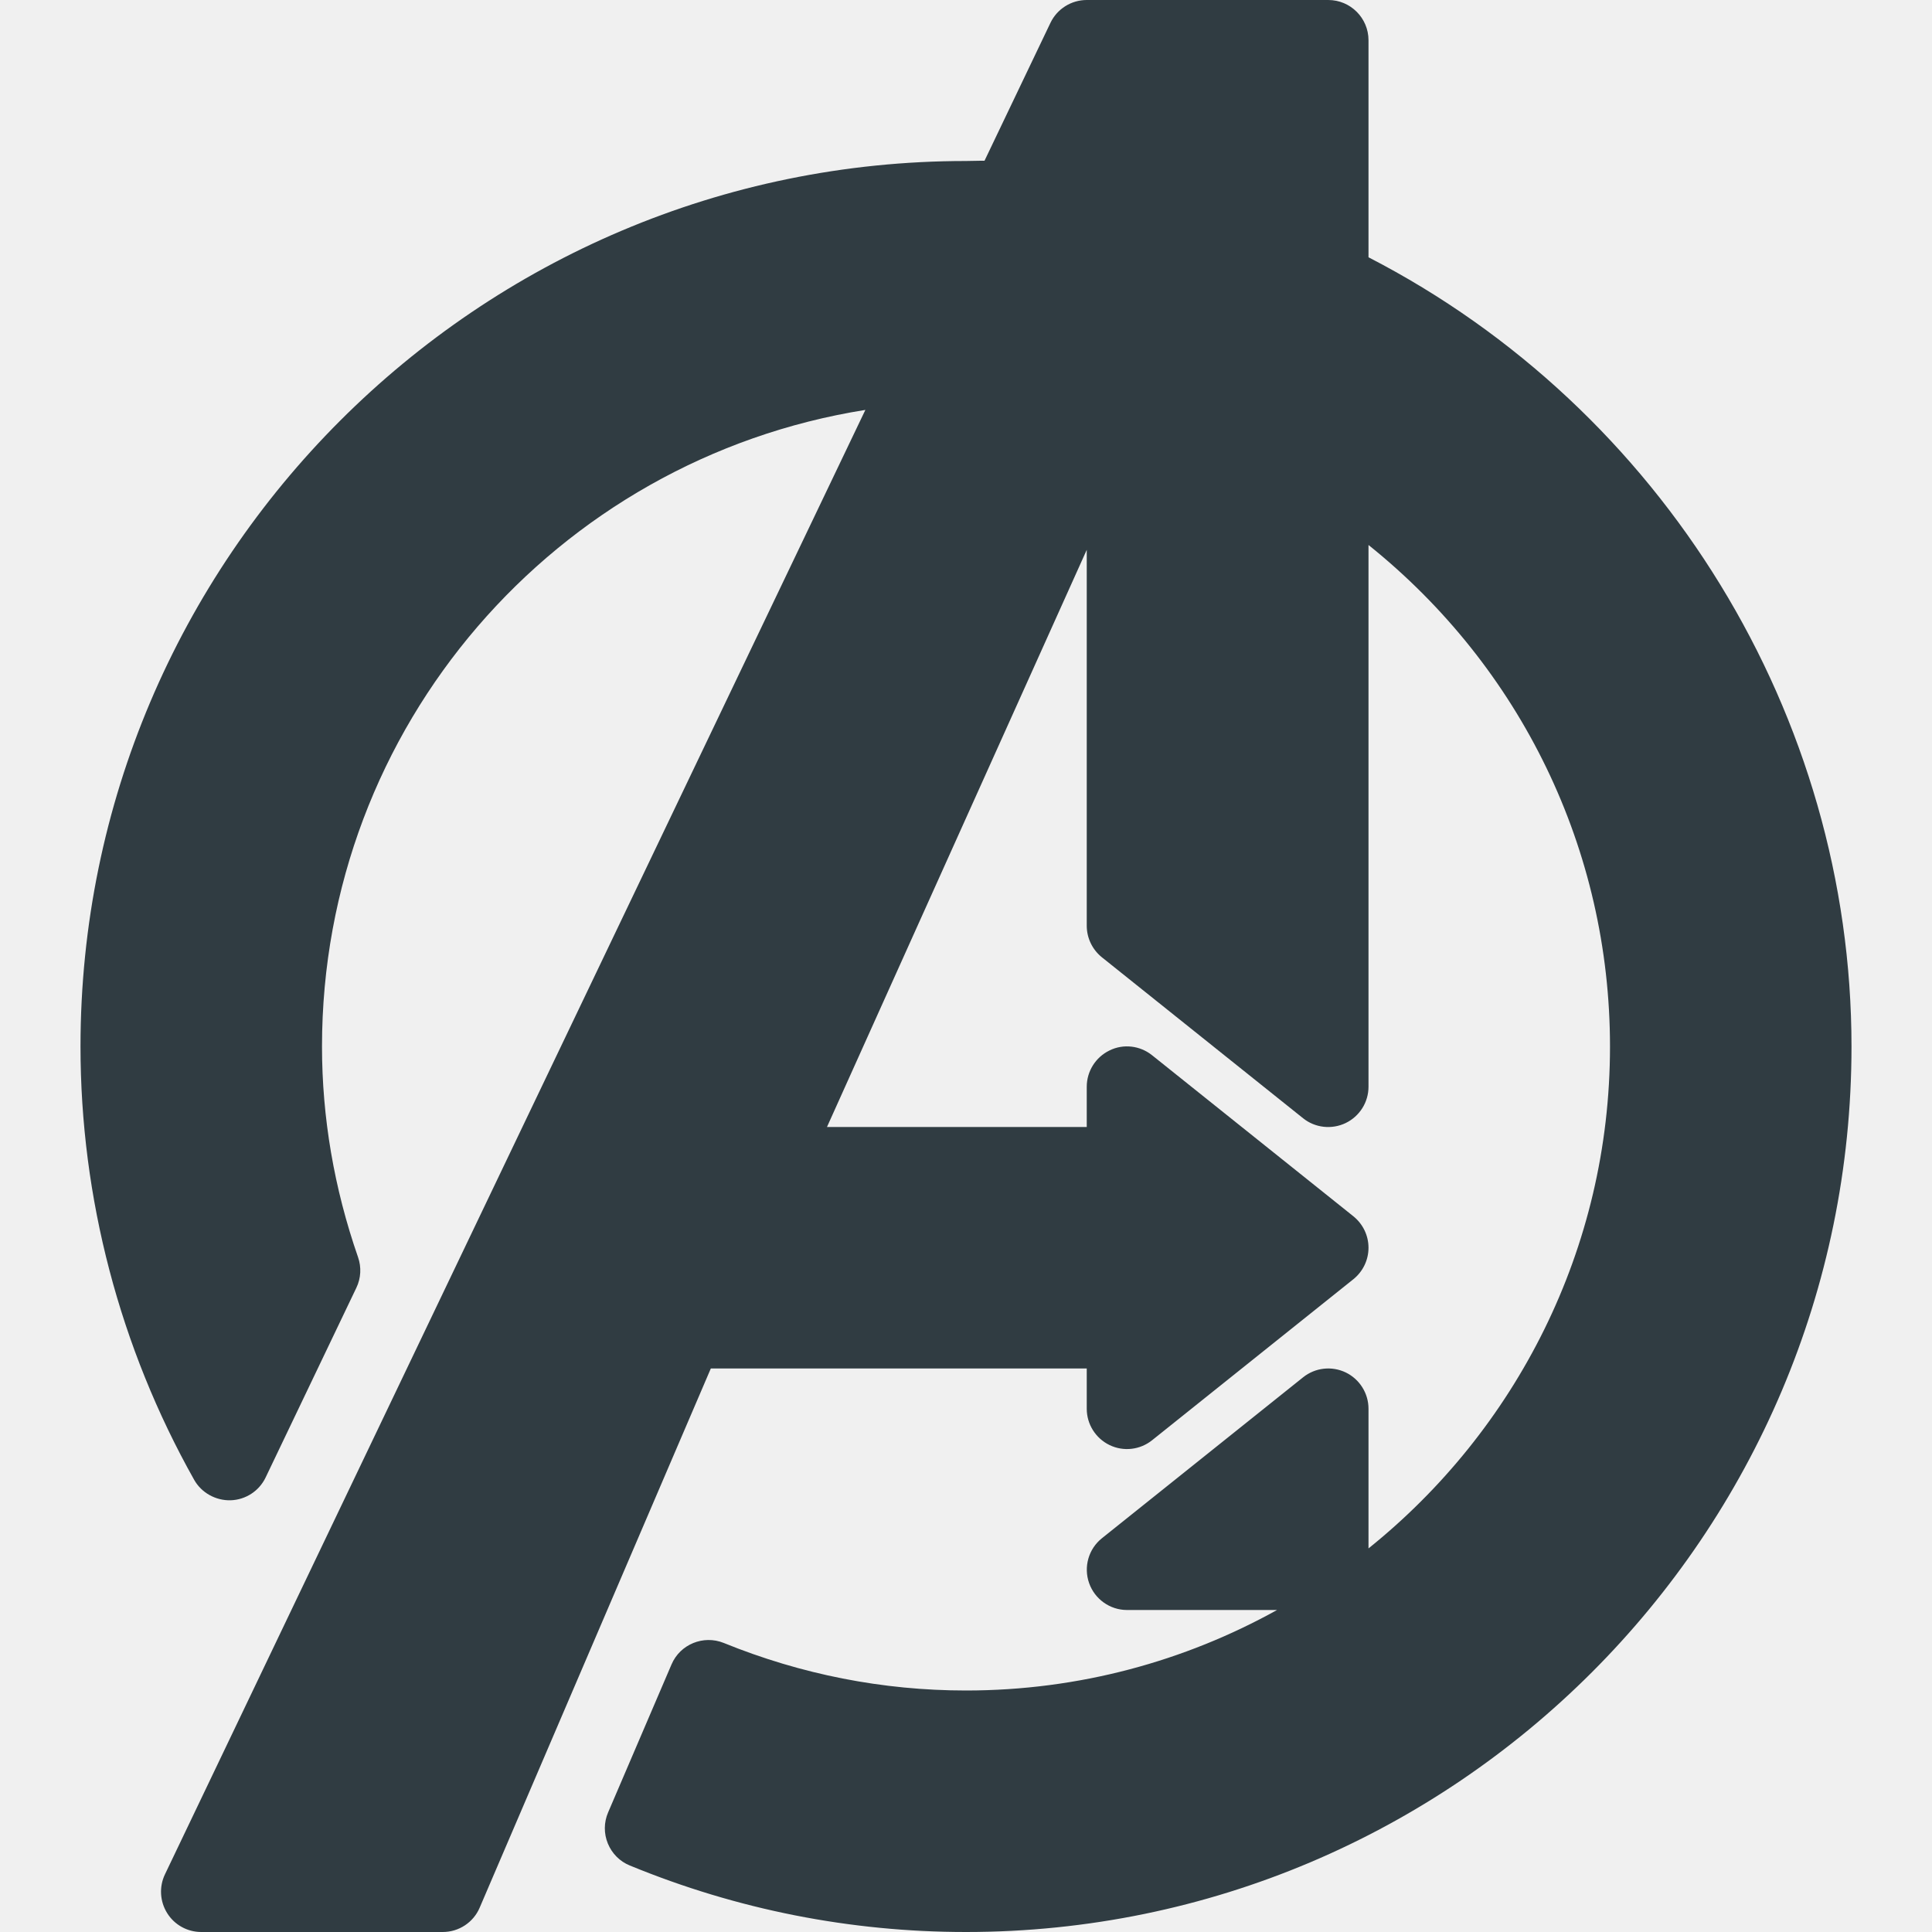
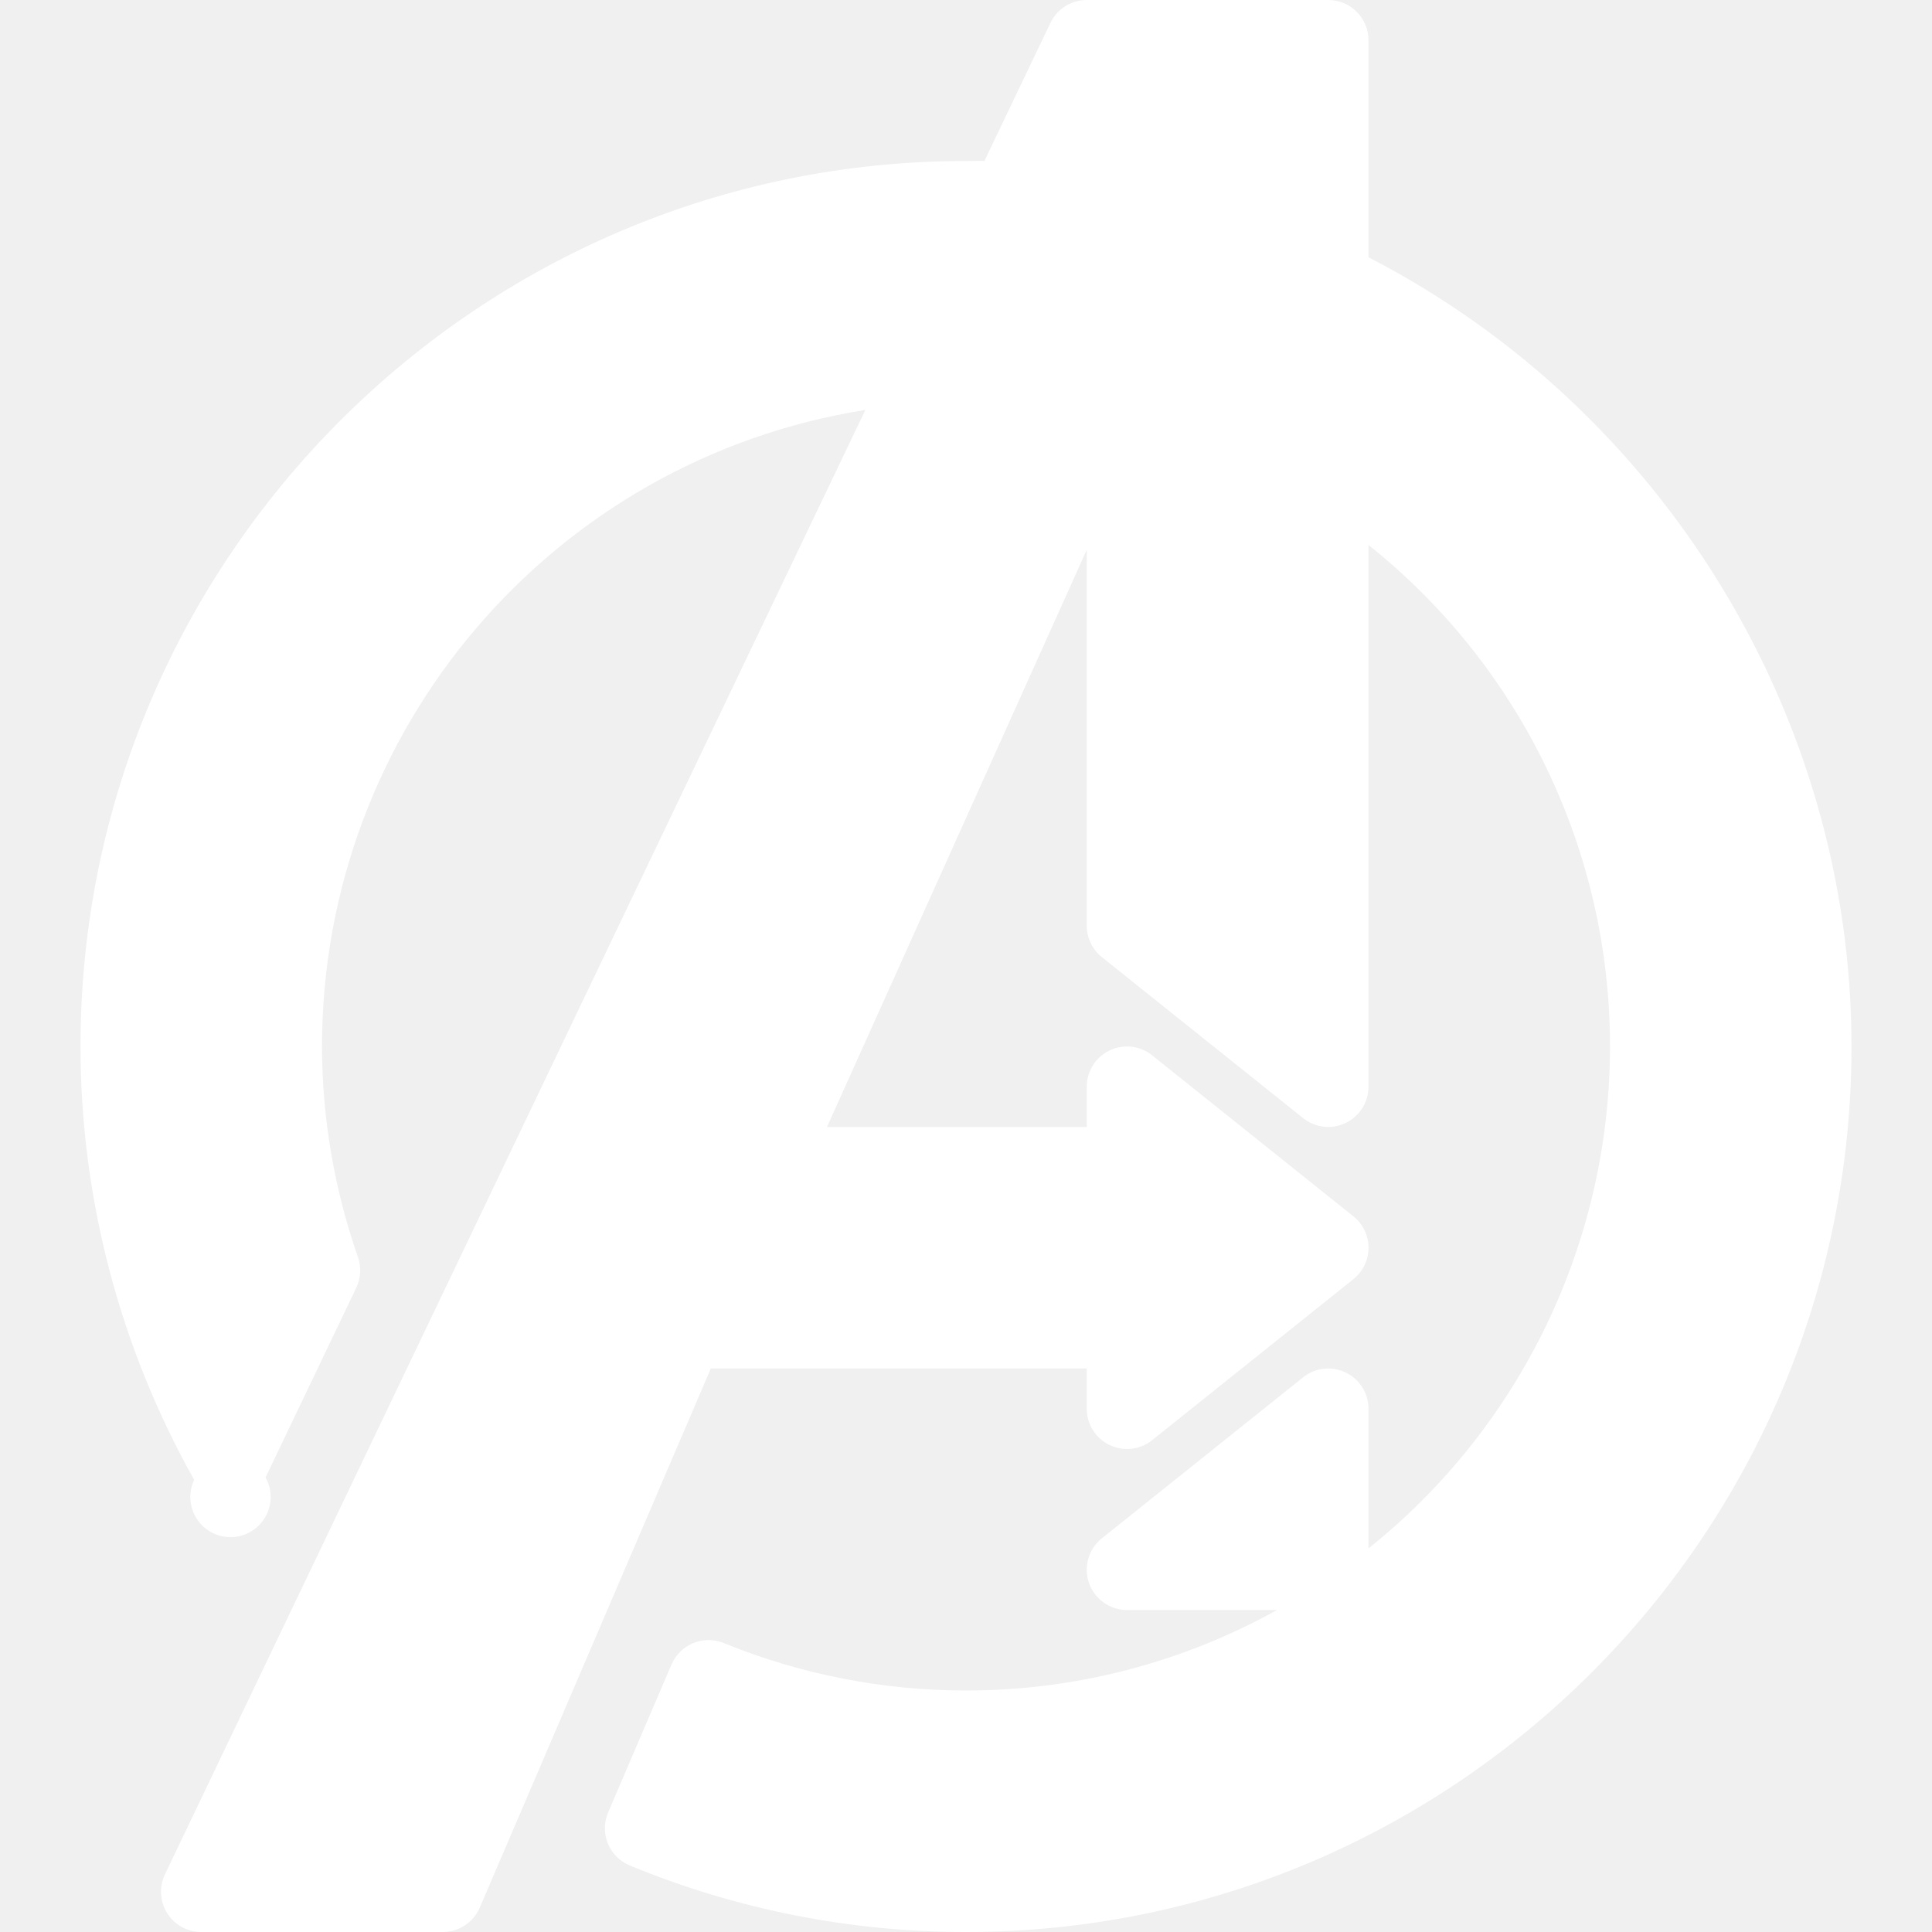
- <svg xmlns="http://www.w3.org/2000/svg" enable-background="new 0 0 24 24" id="Layer_1" version="1.1" viewBox="0 0 24 24" xml:space="preserve">
-   <path d="M17,3.196V0.5C17,0.224,16.776,0,16.5,0h-3  c-0.192,0-0.368,0.11-0.451,0.284l-0.819,1.713c-0.019,0-0.039,0-0.057,0  L12,2C5.935,2,1,6.935,1,13c0,1.879,0.488,3.74,1.412,5.383  c0.091,0.162,0.269,0.259,0.453,0.254c0.187-0.006,0.354-0.115,0.435-0.284  l1.127-2.356c0.057-0.119,0.064-0.255,0.021-0.379C4.15,14.761,4,13.88,4,13  c0-3.975,2.902-7.296,6.75-7.908L2.049,23.284  c-0.074,0.155-0.063,0.337,0.028,0.482C2.168,23.912,2.328,24,2.5,24h3  c0.2,0,0.381-0.119,0.459-0.303L8.83,17H13.5v0.5c0,0.192,0.11,0.367,0.283,0.451  c0.174,0.084,0.379,0.06,0.529-0.06l2.5-2C16.931,15.795,17,15.652,17,15.5  s-0.069-0.295-0.188-0.391l-2.5-2c-0.151-0.121-0.357-0.145-0.529-0.06  C13.61,13.133,13.5,13.308,13.5,13.5V14h-3.227L13.5,6.83V11.5  c0,0.152,0.069,0.295,0.187,0.391l2.5,2c0.149,0.12,0.356,0.143,0.529,0.06  C16.89,13.867,17,13.692,17,13.5V6.77C18.894,8.289,20,10.557,20,13  c0,2.52-1.174,4.768-3,6.235V17.5c0-0.192-0.11-0.367-0.283-0.451  c-0.174-0.083-0.379-0.06-0.529,0.06l-2.5,2  c-0.166,0.133-0.229,0.356-0.159,0.556S13.788,20,14,20h1.864  C14.718,20.636,13.401,21,12,21c-1.033,0-2.046-0.199-3.01-0.591  c-0.252-0.101-0.541,0.016-0.648,0.267l-0.788,1.839  C7.501,22.638,7.5,22.777,7.551,22.901c0.051,0.124,0.149,0.223,0.273,0.273  C9.156,23.722,10.562,24,12,24c6.065,0,11-4.935,11-11C23,8.893,20.655,5.079,17,3.196z" fill="#303C42" />
-   <g />
-   <g />
-   <g />
-   <g />
-   <g />
-   <g />
-   <g />
-   <g />
-   <g />
-   <g />
-   <g />
-   <g />
-   <g />
-   <g />
-   <g />
+ <svg xmlns="http://www.w3.org/2000/svg" width="24" height="24">
+   <path fill="none" d="M-1-1h582v402H-1z" />
+   <g>
+     <path fill="#fff" d="M17 3.196V.5a.5.5 0 0 0-.5-.5h-3a.5.5 0 0 0-.451.284l-.82 1.714h-.057L12 2C5.935 2 1 6.935 1 13c0 1.879.488 3.74 1.412 5.383a.499.499 0 1 0 .887-.03l1.127-2.356a.501.501 0 0 0 .021-.38A7.98 7.98 0 0 1 4 13a8.01 8.01 0 0 1 6.75-7.908L2.049 23.284A.5.5 0 0 0 2.5 24h3a.5.5 0 0 0 .46-.303L8.83 17h4.67v.5a.5.5 0 0 0 .813.39l2.5-2a.5.5 0 0 0 0-.78l-2.5-2a.5.5 0 0 0-.813.39v.5h-3.227L13.5 6.83v4.67a.5.5 0 0 0 .188.39l2.5 2A.5.5 0 0 0 17 13.5V6.77A7.96 7.96 0 0 1 20 13a7.985 7.985 0 0 1-3 6.235V17.5a.5.5 0 0 0-.813-.39l-2.5 2A.5.5 0 0 0 14 20h1.864A7.946 7.946 0 0 1 12 21a7.952 7.952 0 0 1-3.01-.59.502.502 0 0 0-.648.266l-.788 1.84a.499.499 0 0 0 .27.658A10.93 10.93 0 0 0 12 24c6.065 0 11-4.935 11-11 0-4.107-2.345-7.92-6-9.804z" />
+   </g>
</svg>
